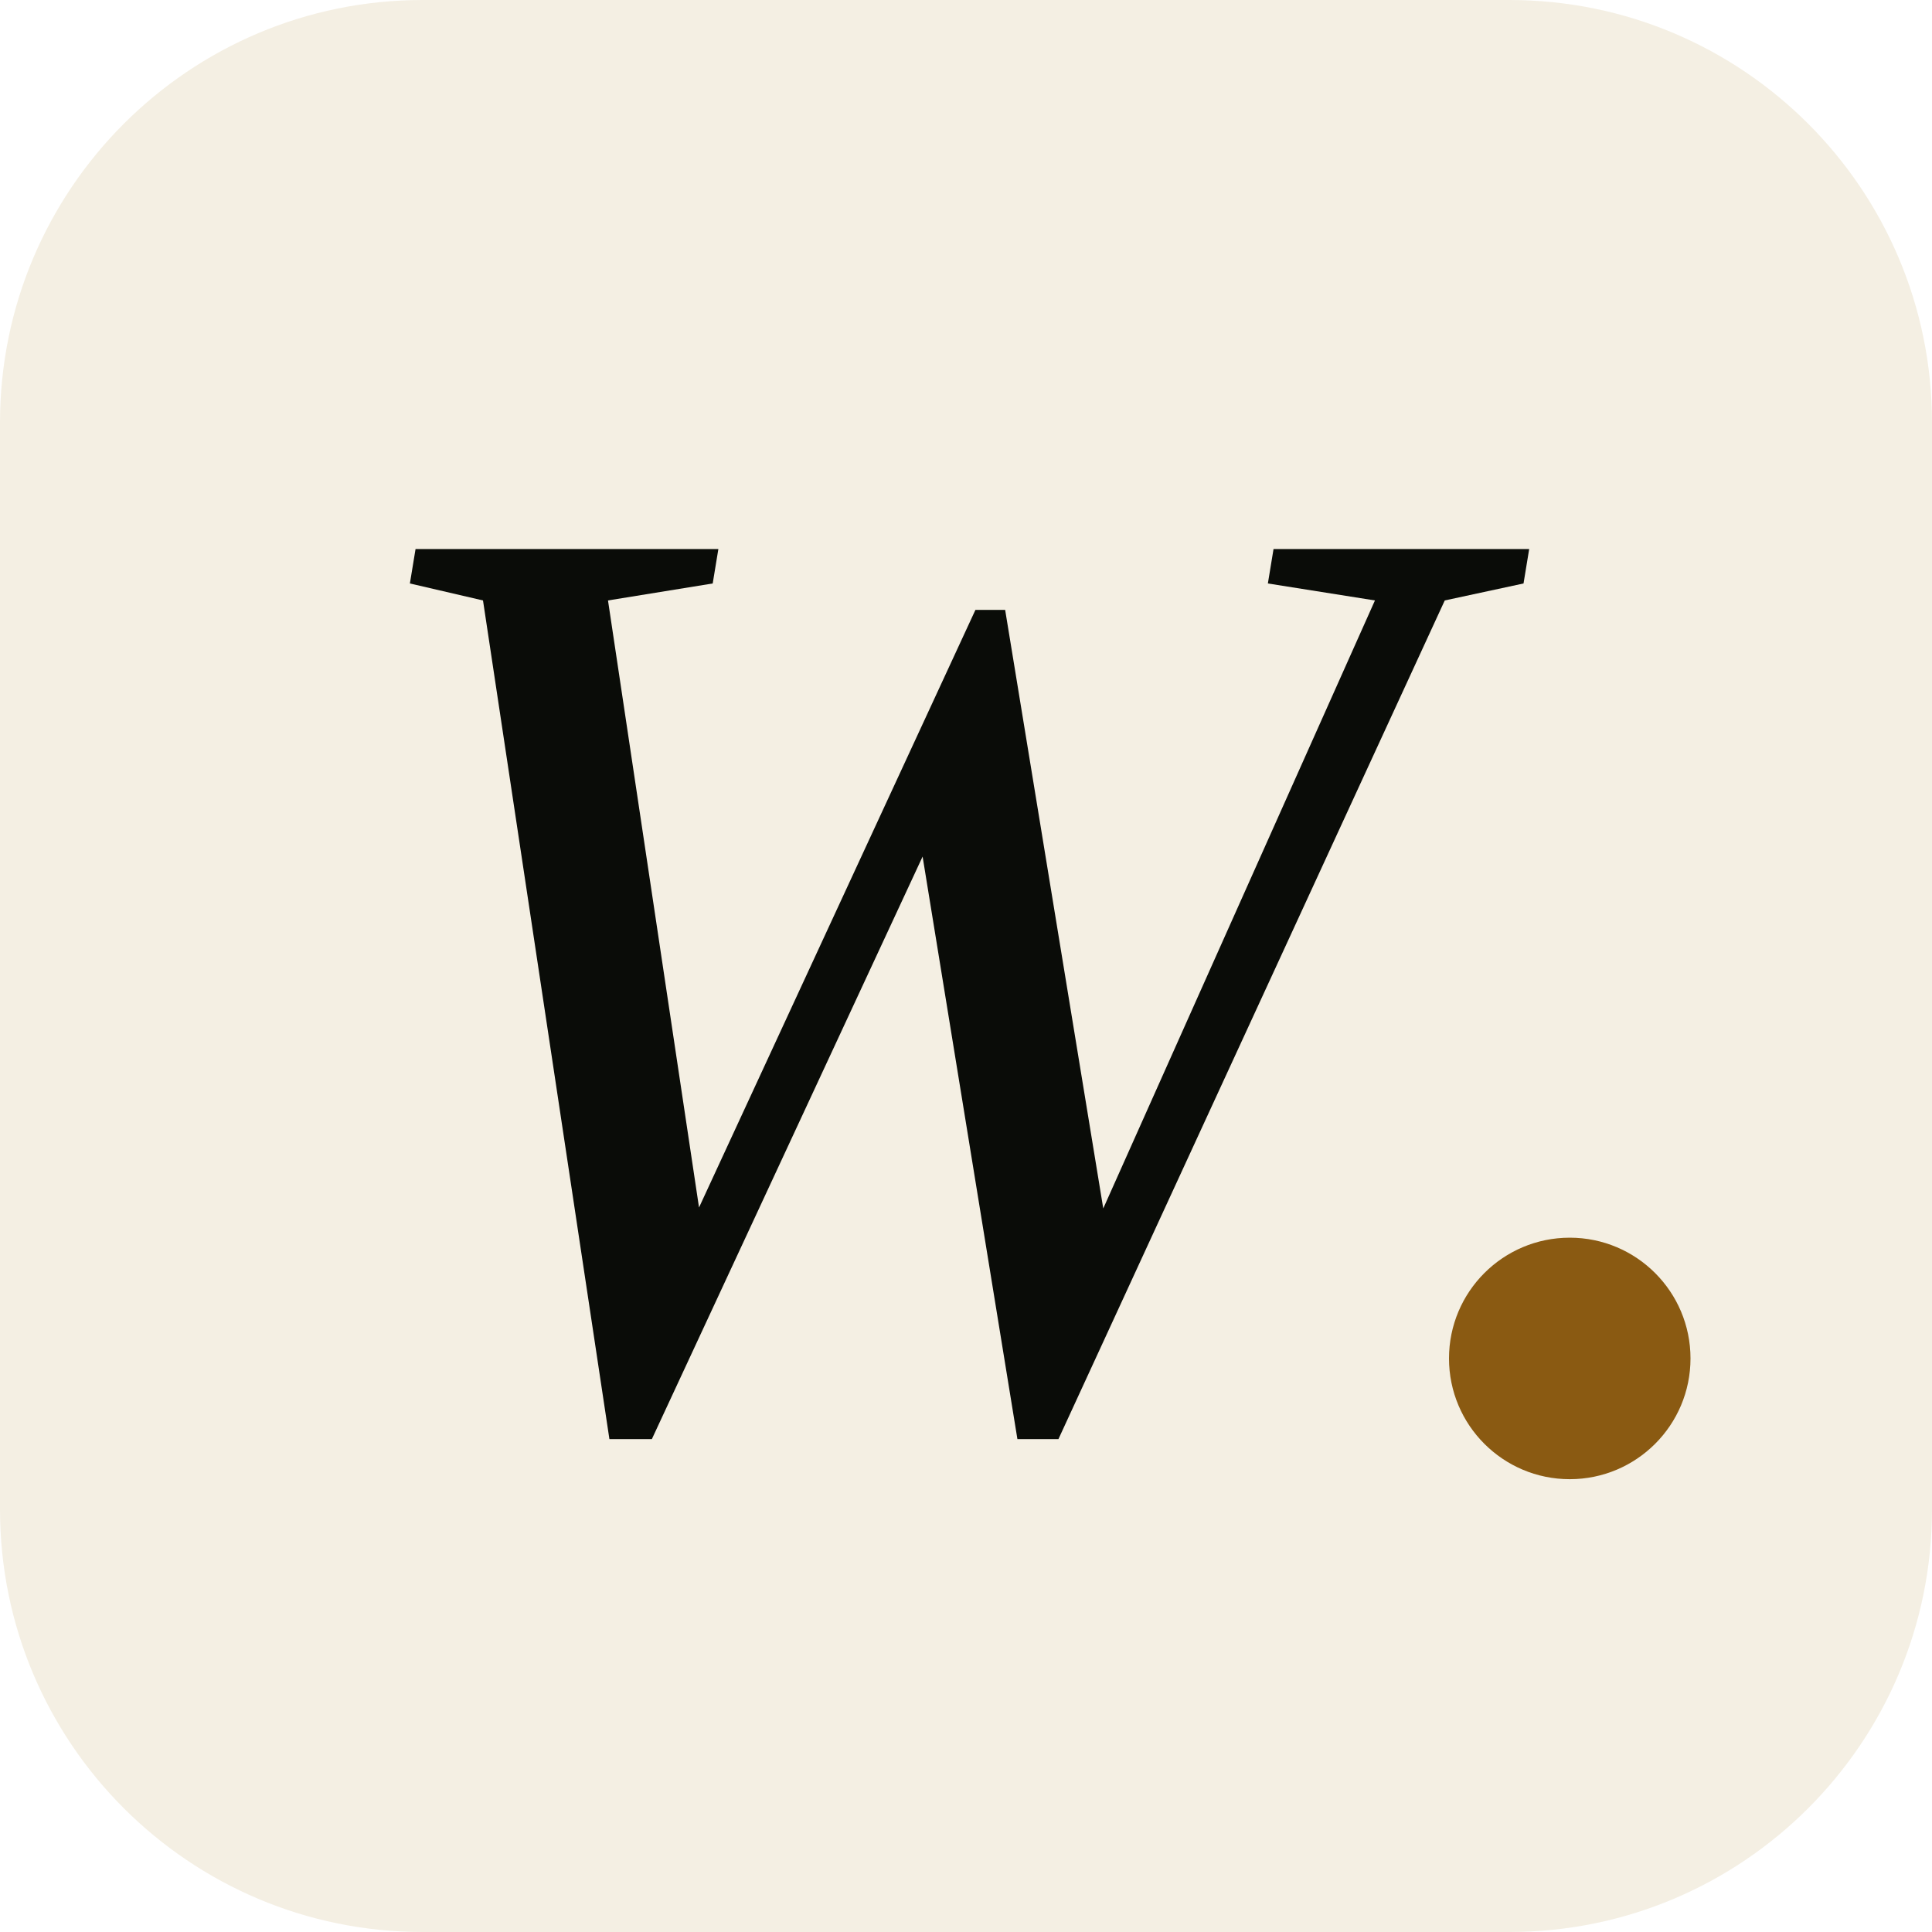
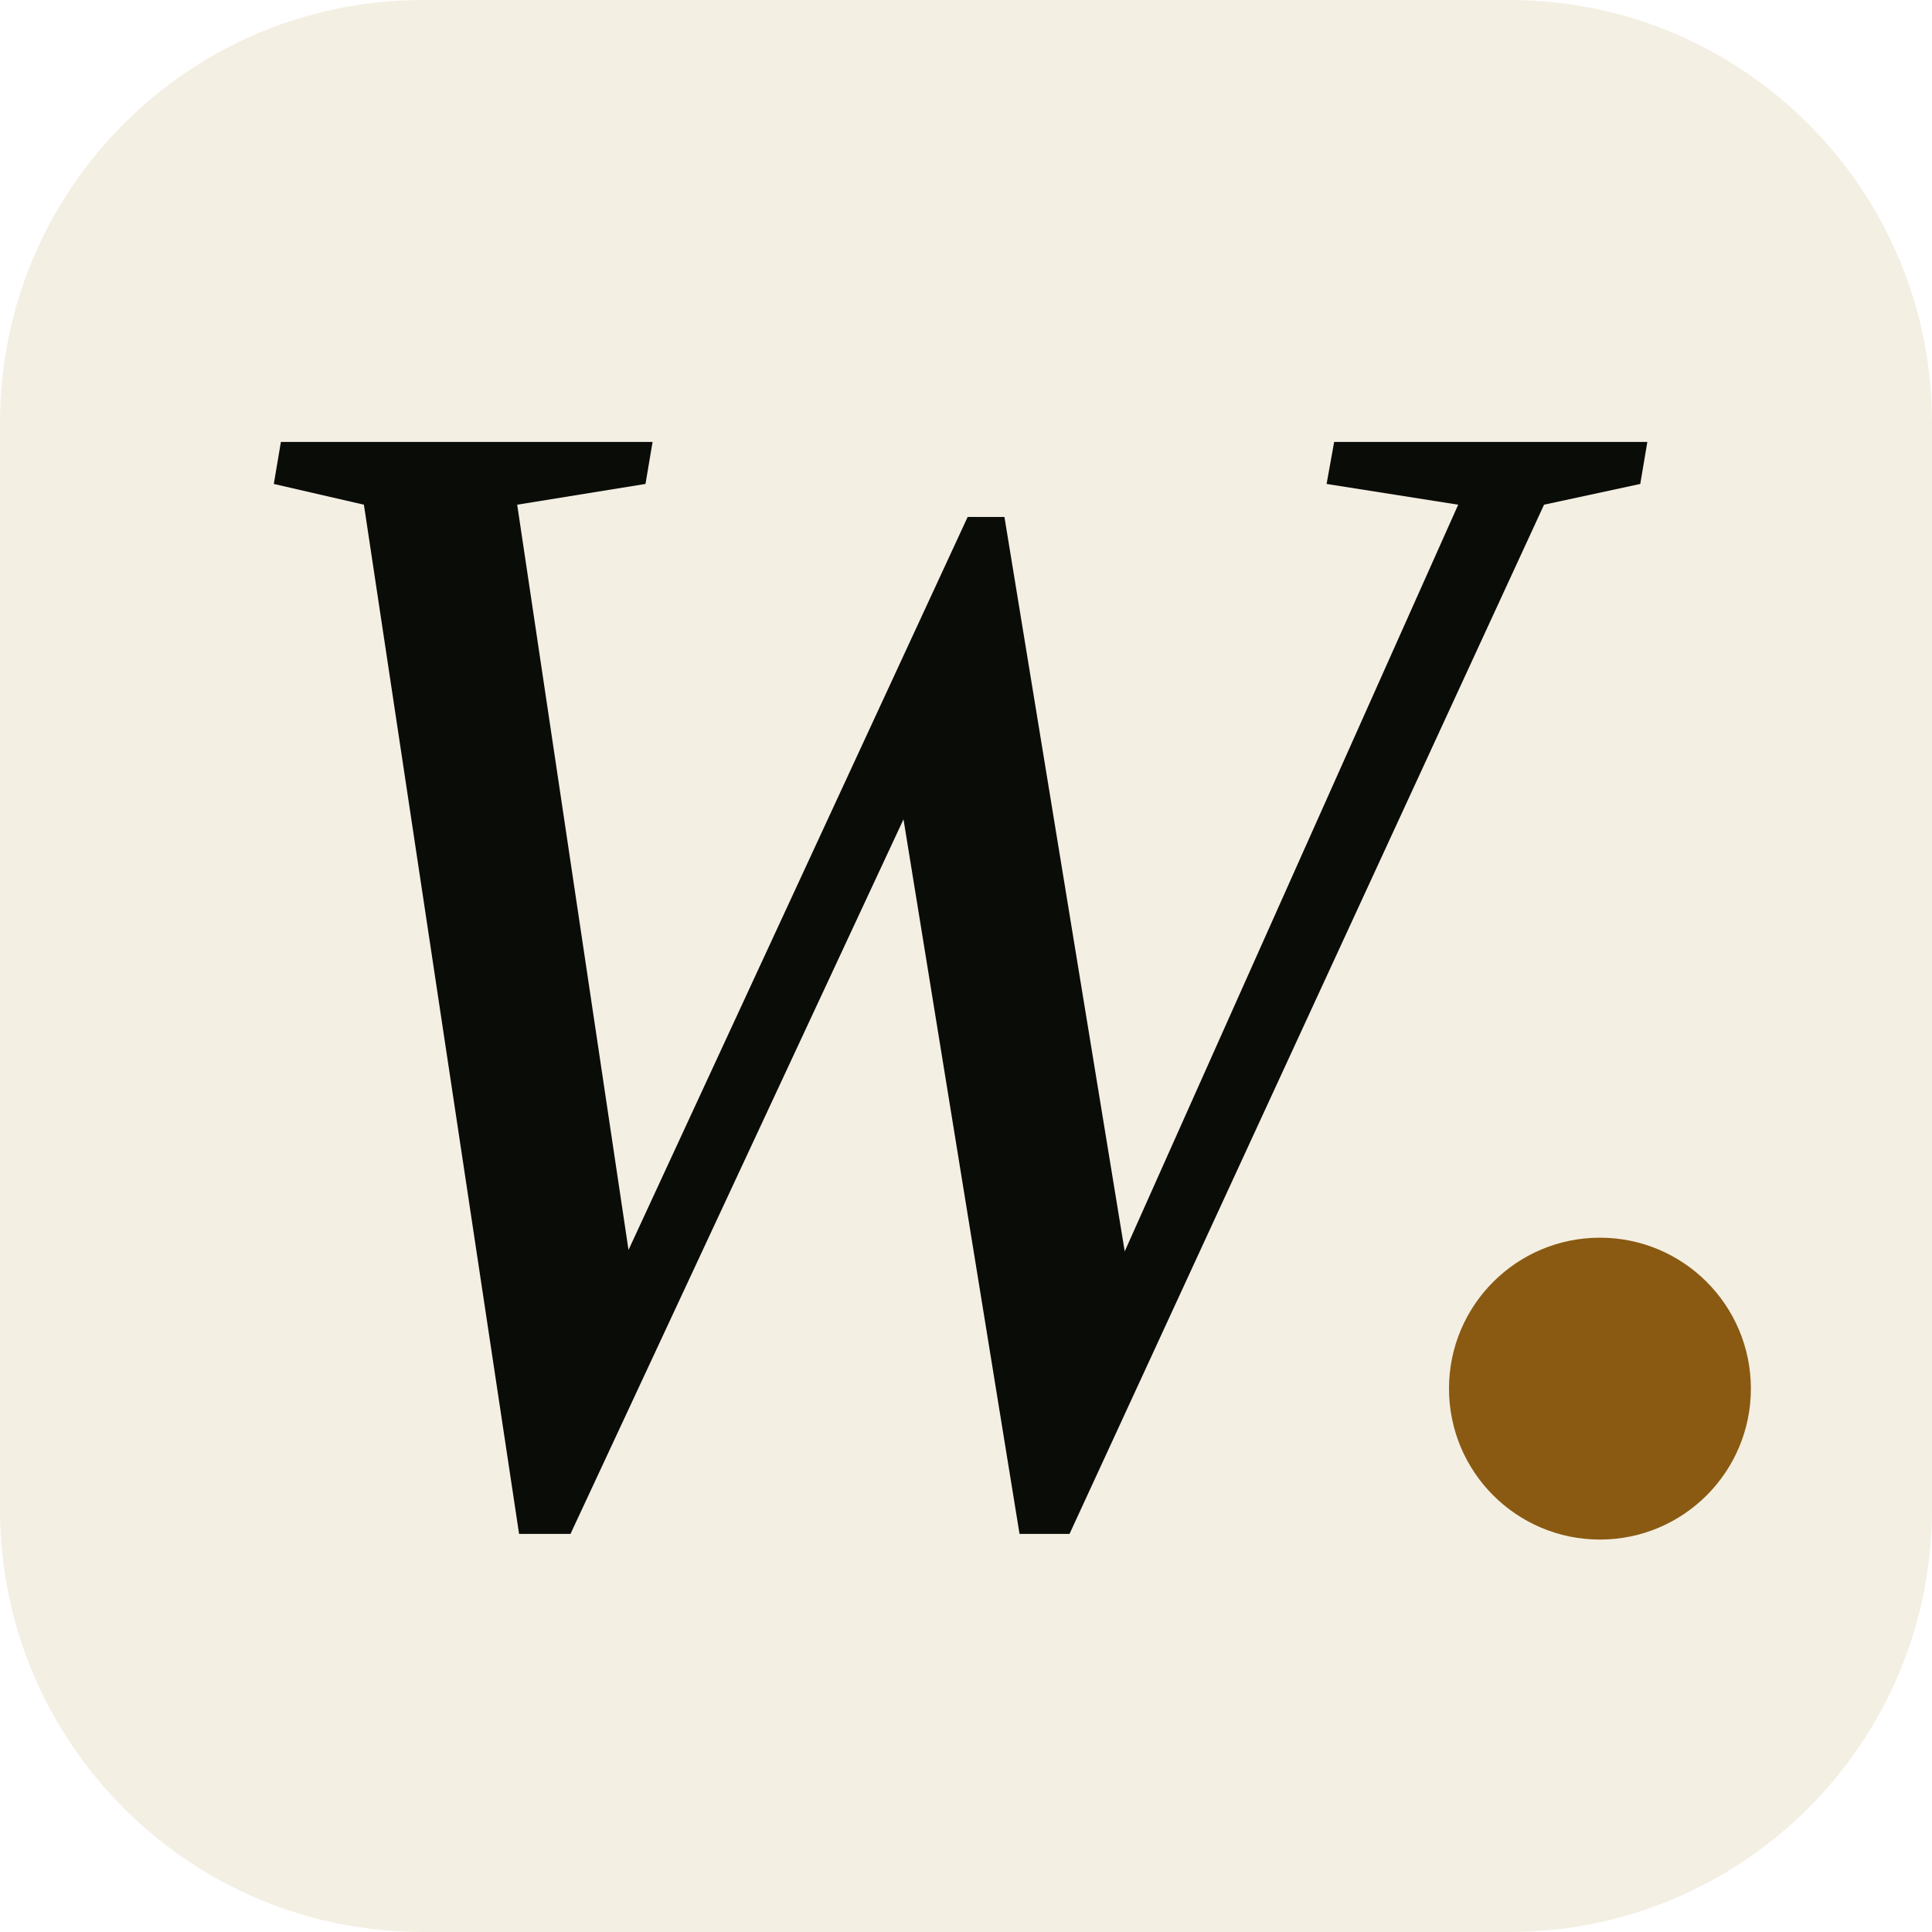
<svg xmlns="http://www.w3.org/2000/svg" viewBox="0 0 64 64">
  <style>
    rect { fill: #f4efe3; }
    text { fill: #0a0c08; }
    circle { fill: #8a5a12; }
    @media (prefers-color-scheme: dark) {
      rect { fill: #0e0f0c; }
      text { fill: #ecebe6; }
      circle { fill: #f0b35a; }
    }
  </style>
  <rect width="64" height="64" rx="14" />
-   <text x="29" y="47" text-anchor="middle" font-family="Georgia, 'Times New Roman', serif" font-style="italic" font-size="44">W</text>
-   <circle cx="52" cy="45" r="4" />
+   <text x="28" y="50" text-anchor="middle" font-family="Georgia, 'Times New Roman', serif" font-style="italic" font-size="54">W</text>
+   <circle cx="53" cy="46" r="5" />
</svg>
